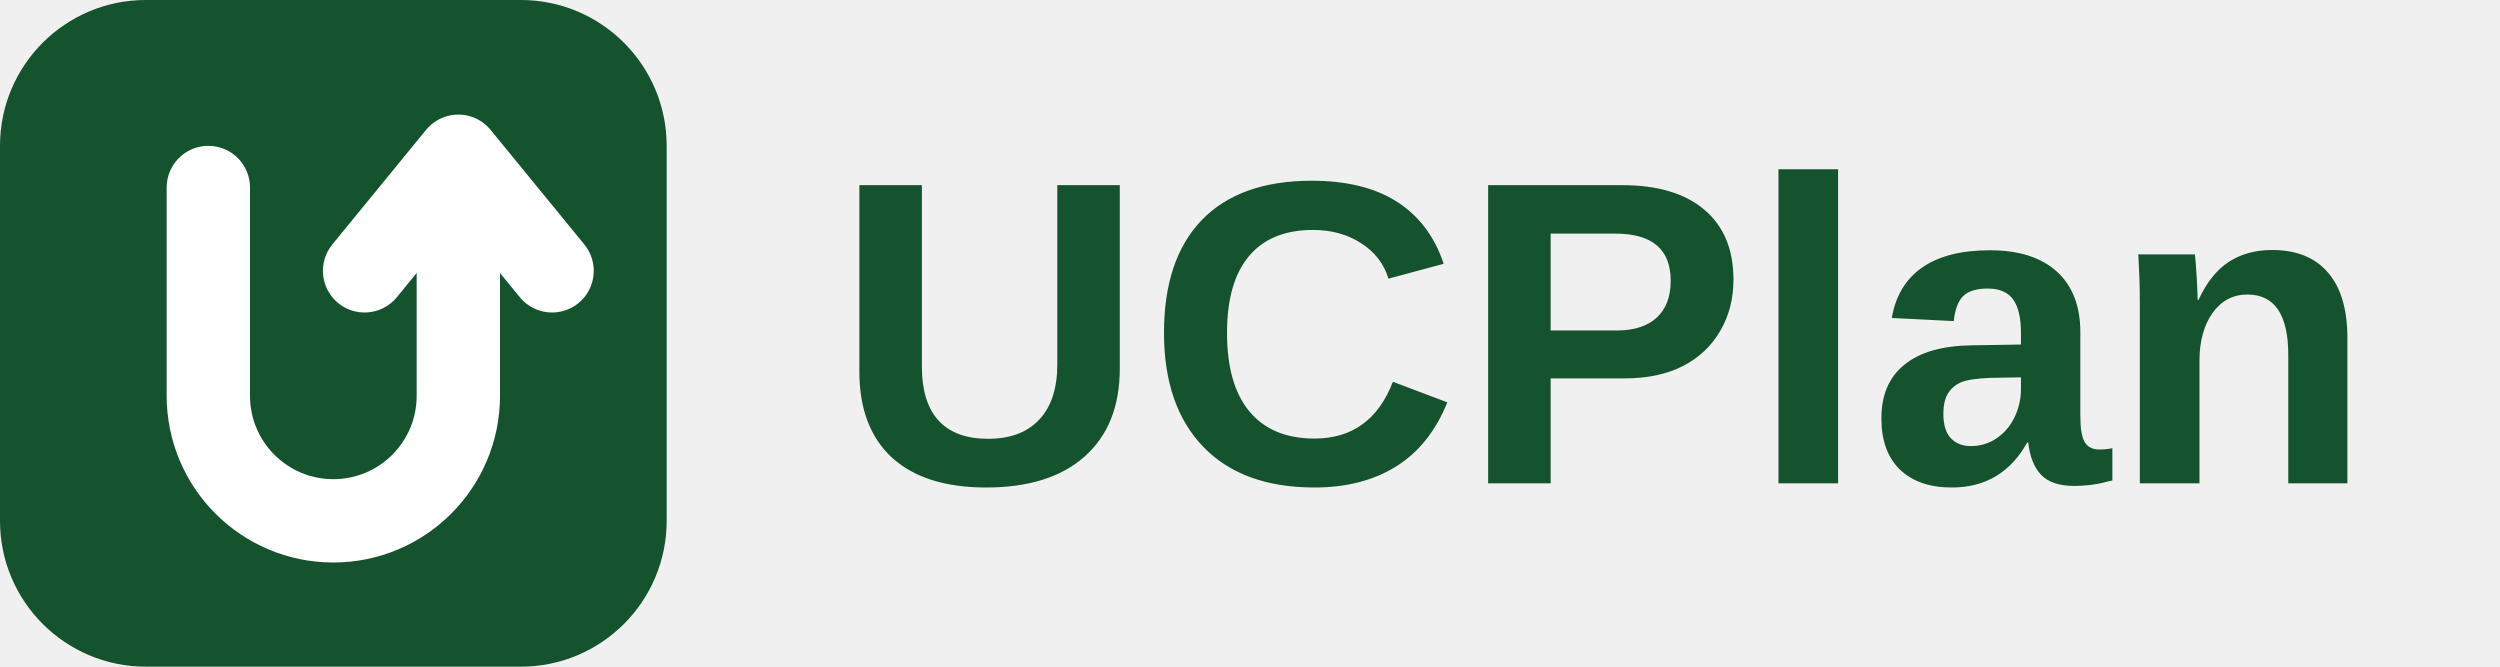
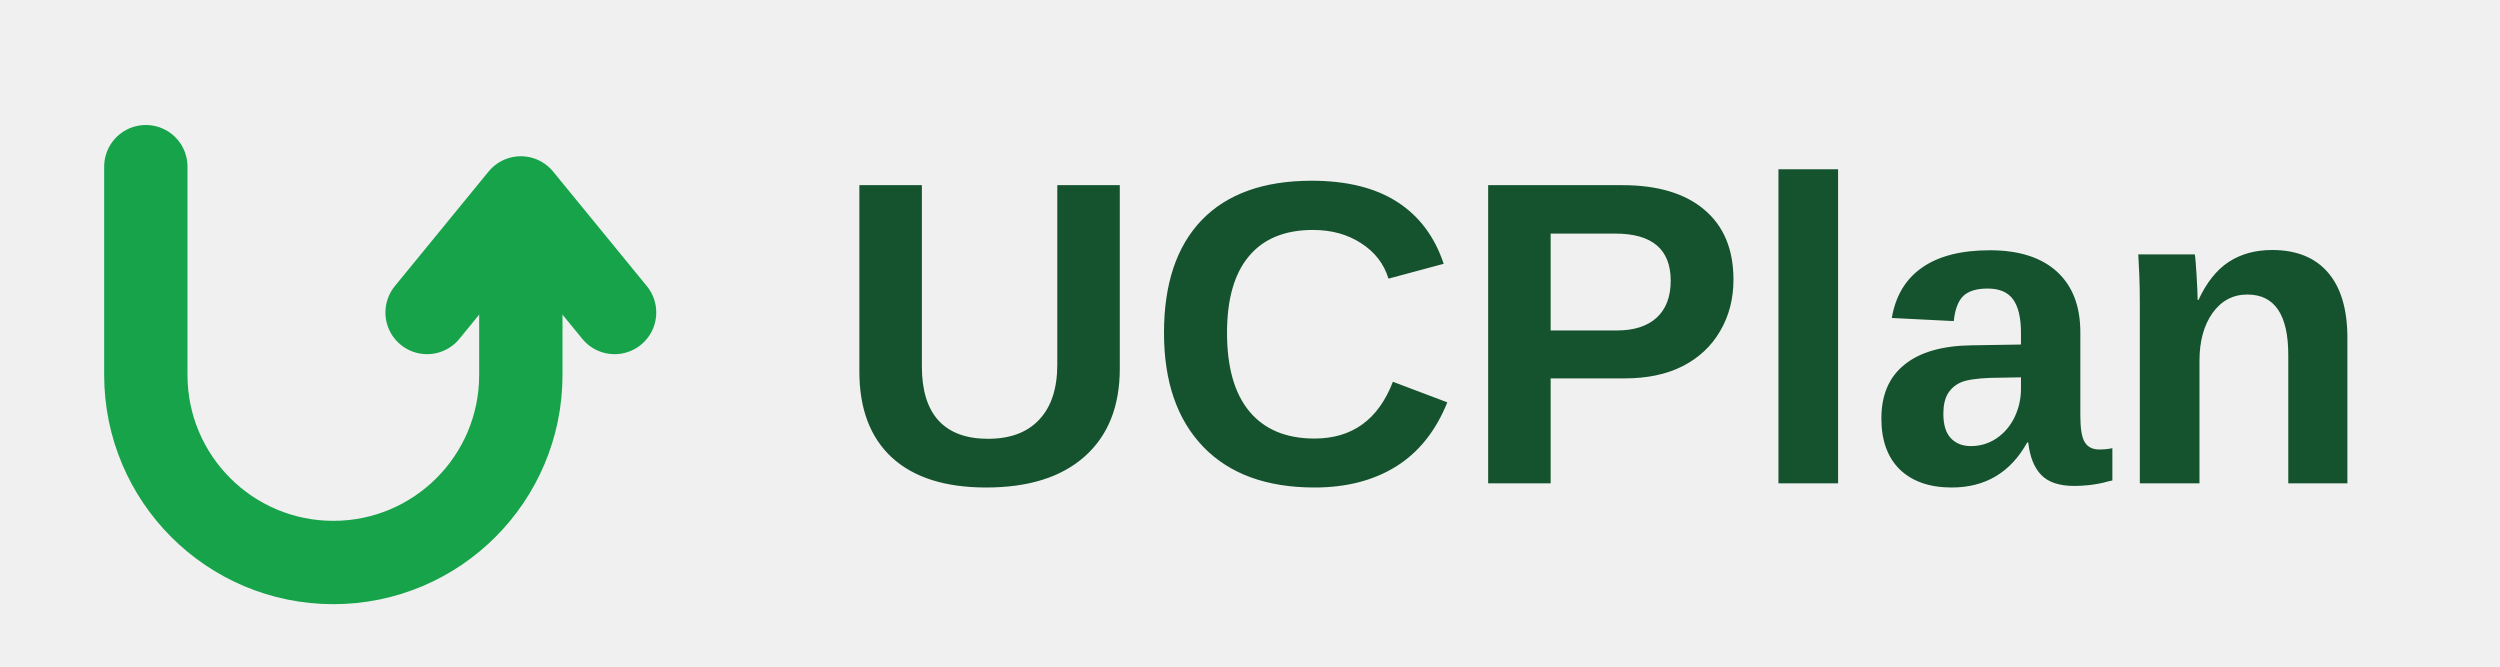
<svg xmlns="http://www.w3.org/2000/svg" viewBox="0 0 150 40">
  <svg x="0" y="0" width="40" height="40" viewBox="0 0 64 64">
-     <rect width="64" height="64" rx="14" fill="#14532d" />
-     <path d="M20 18 V38 A12 12 0 0 0 44 38 V20" fill="none" stroke="#ffffff" stroke-width="8" stroke-linecap="round" />
-     <path d="M35 26 L44 15 L53 26" fill="none" stroke="#ffffff" stroke-width="8" stroke-linecap="round" stroke-linejoin="round" />
+     <path d="M14 16 V36 A18 18 0 0 0 50 36 V24" fill="none" stroke="#16a34a" stroke-width="8" stroke-linecap="round" />
+     <path d="M41 30 L50 19 L59 30" fill="none" stroke="#16a34a" stroke-width="8" stroke-linecap="round" stroke-linejoin="round" />
  </svg>
  <text x="50" y="29" font-family="Arial, Helvetica, sans-serif" font-size="26" font-weight="800" fill="#14532d">UCPlan</text>
</svg>
